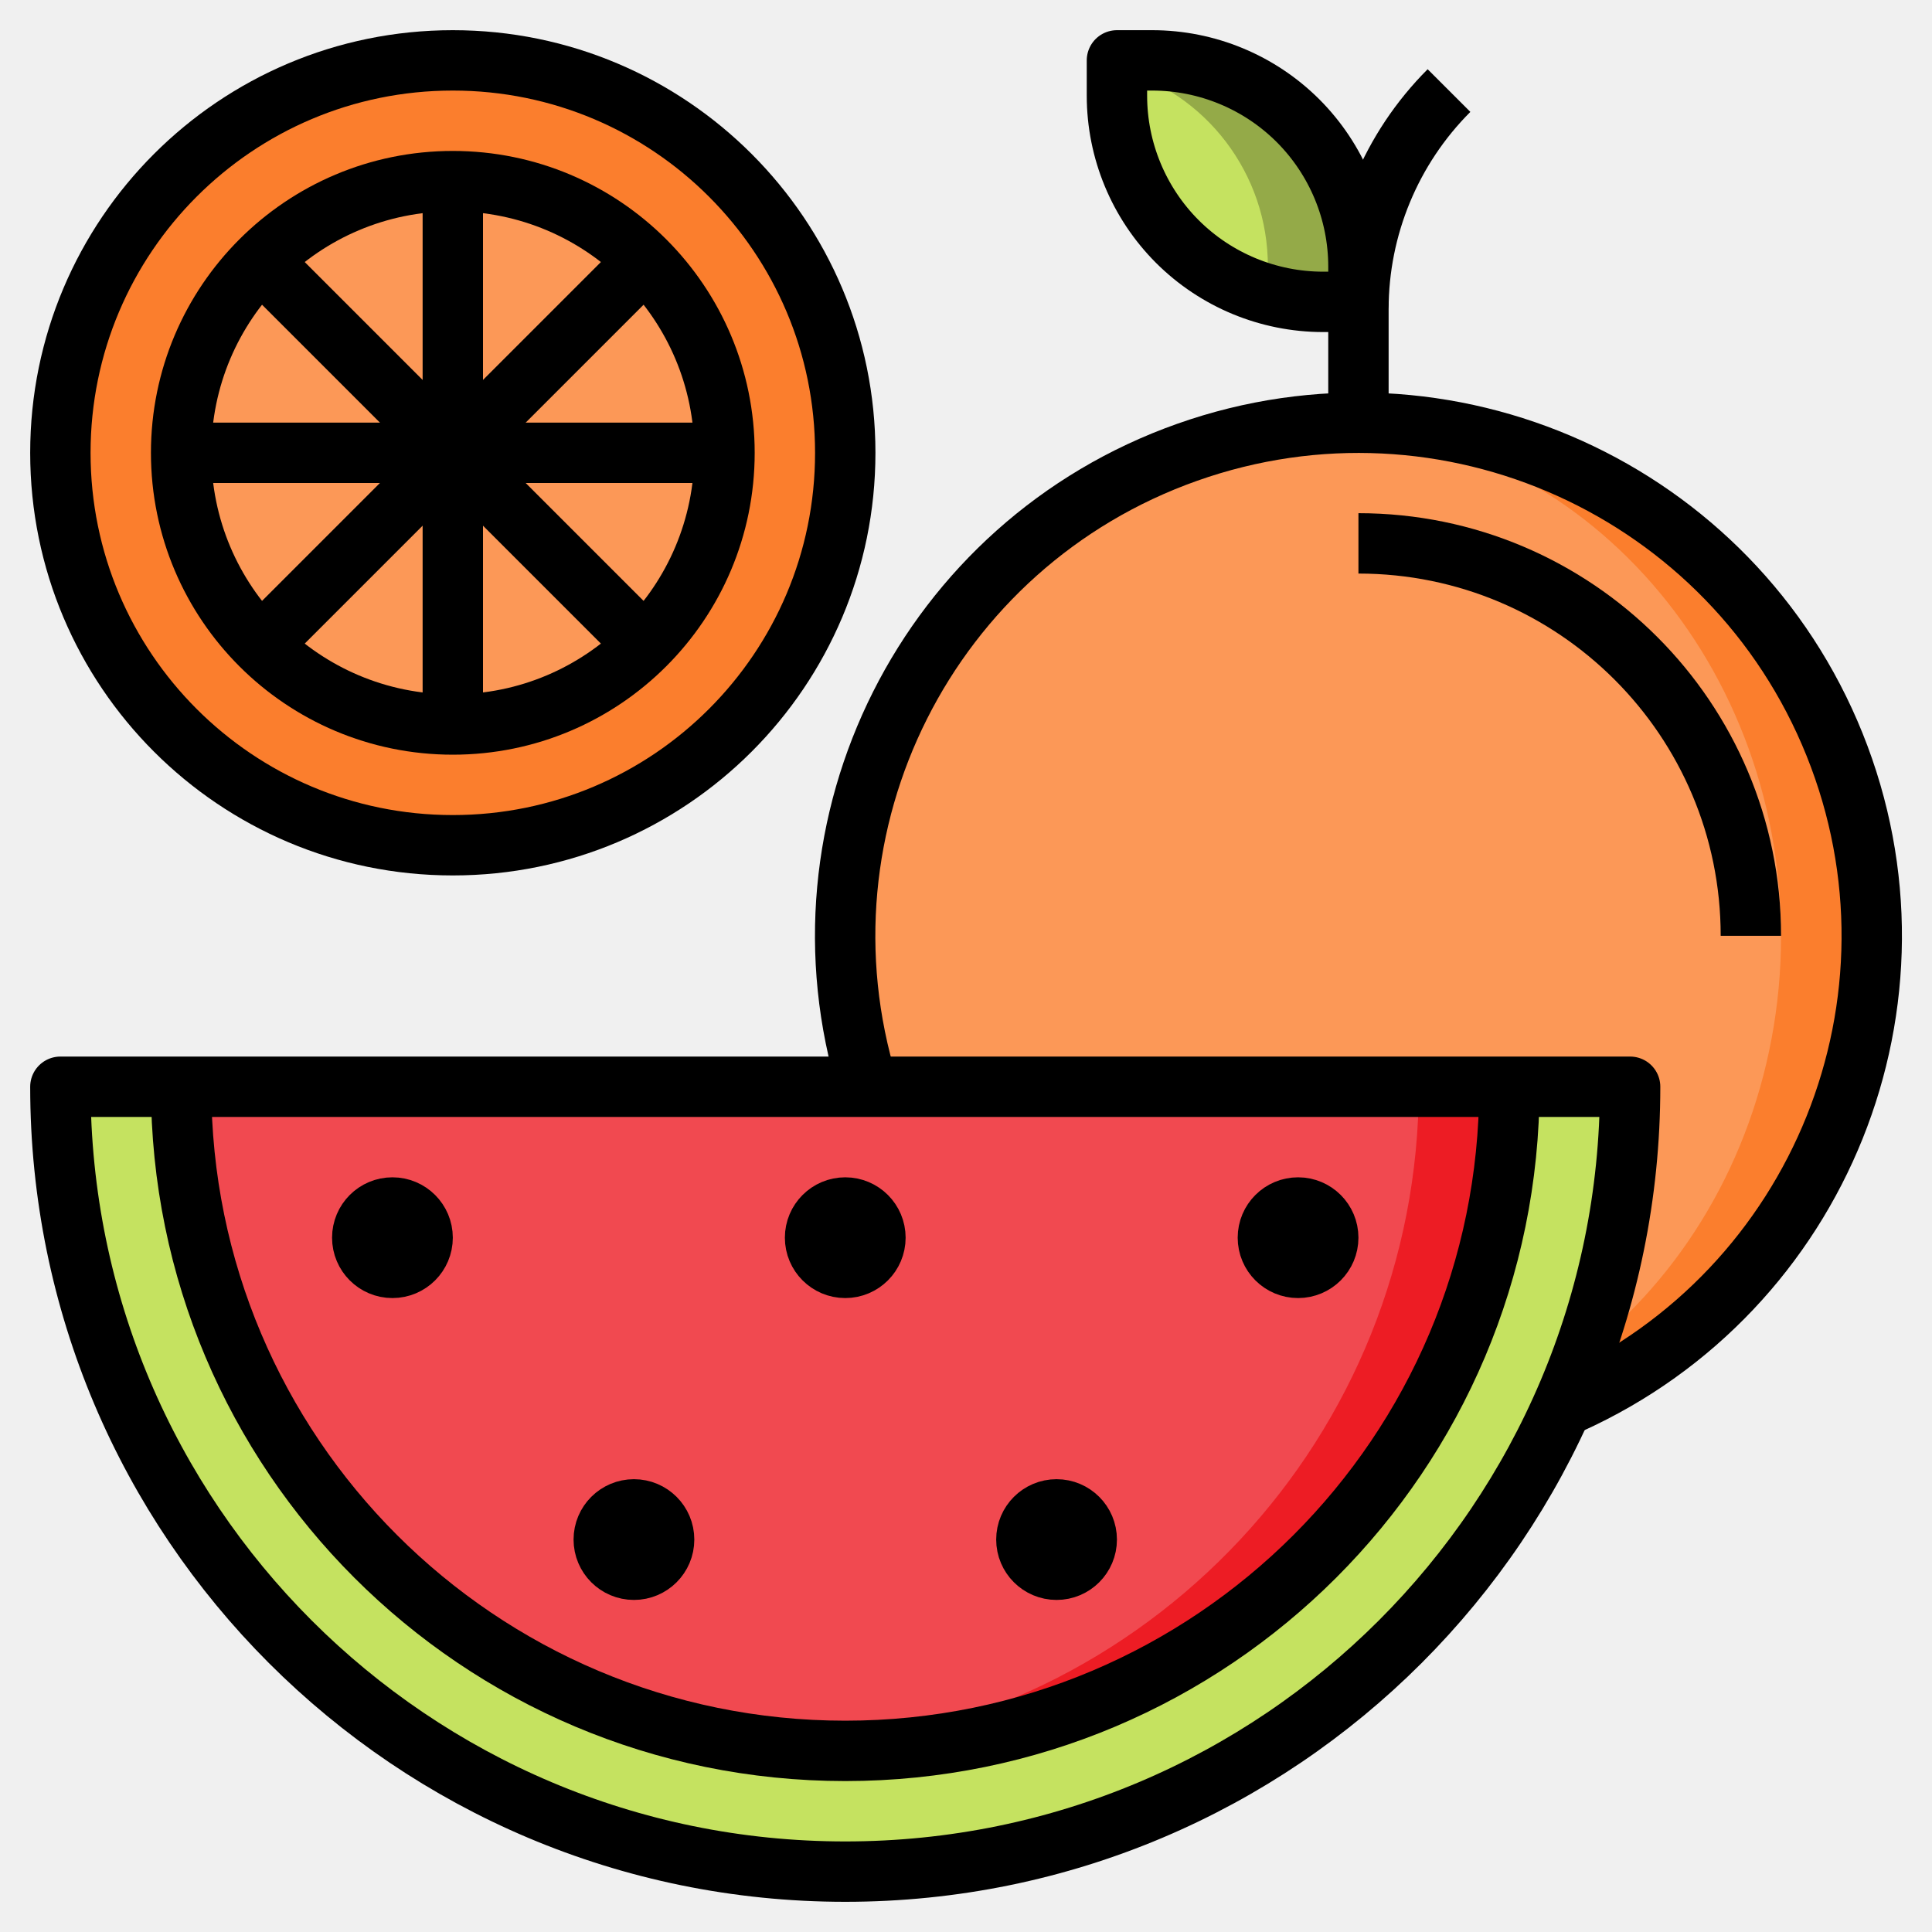
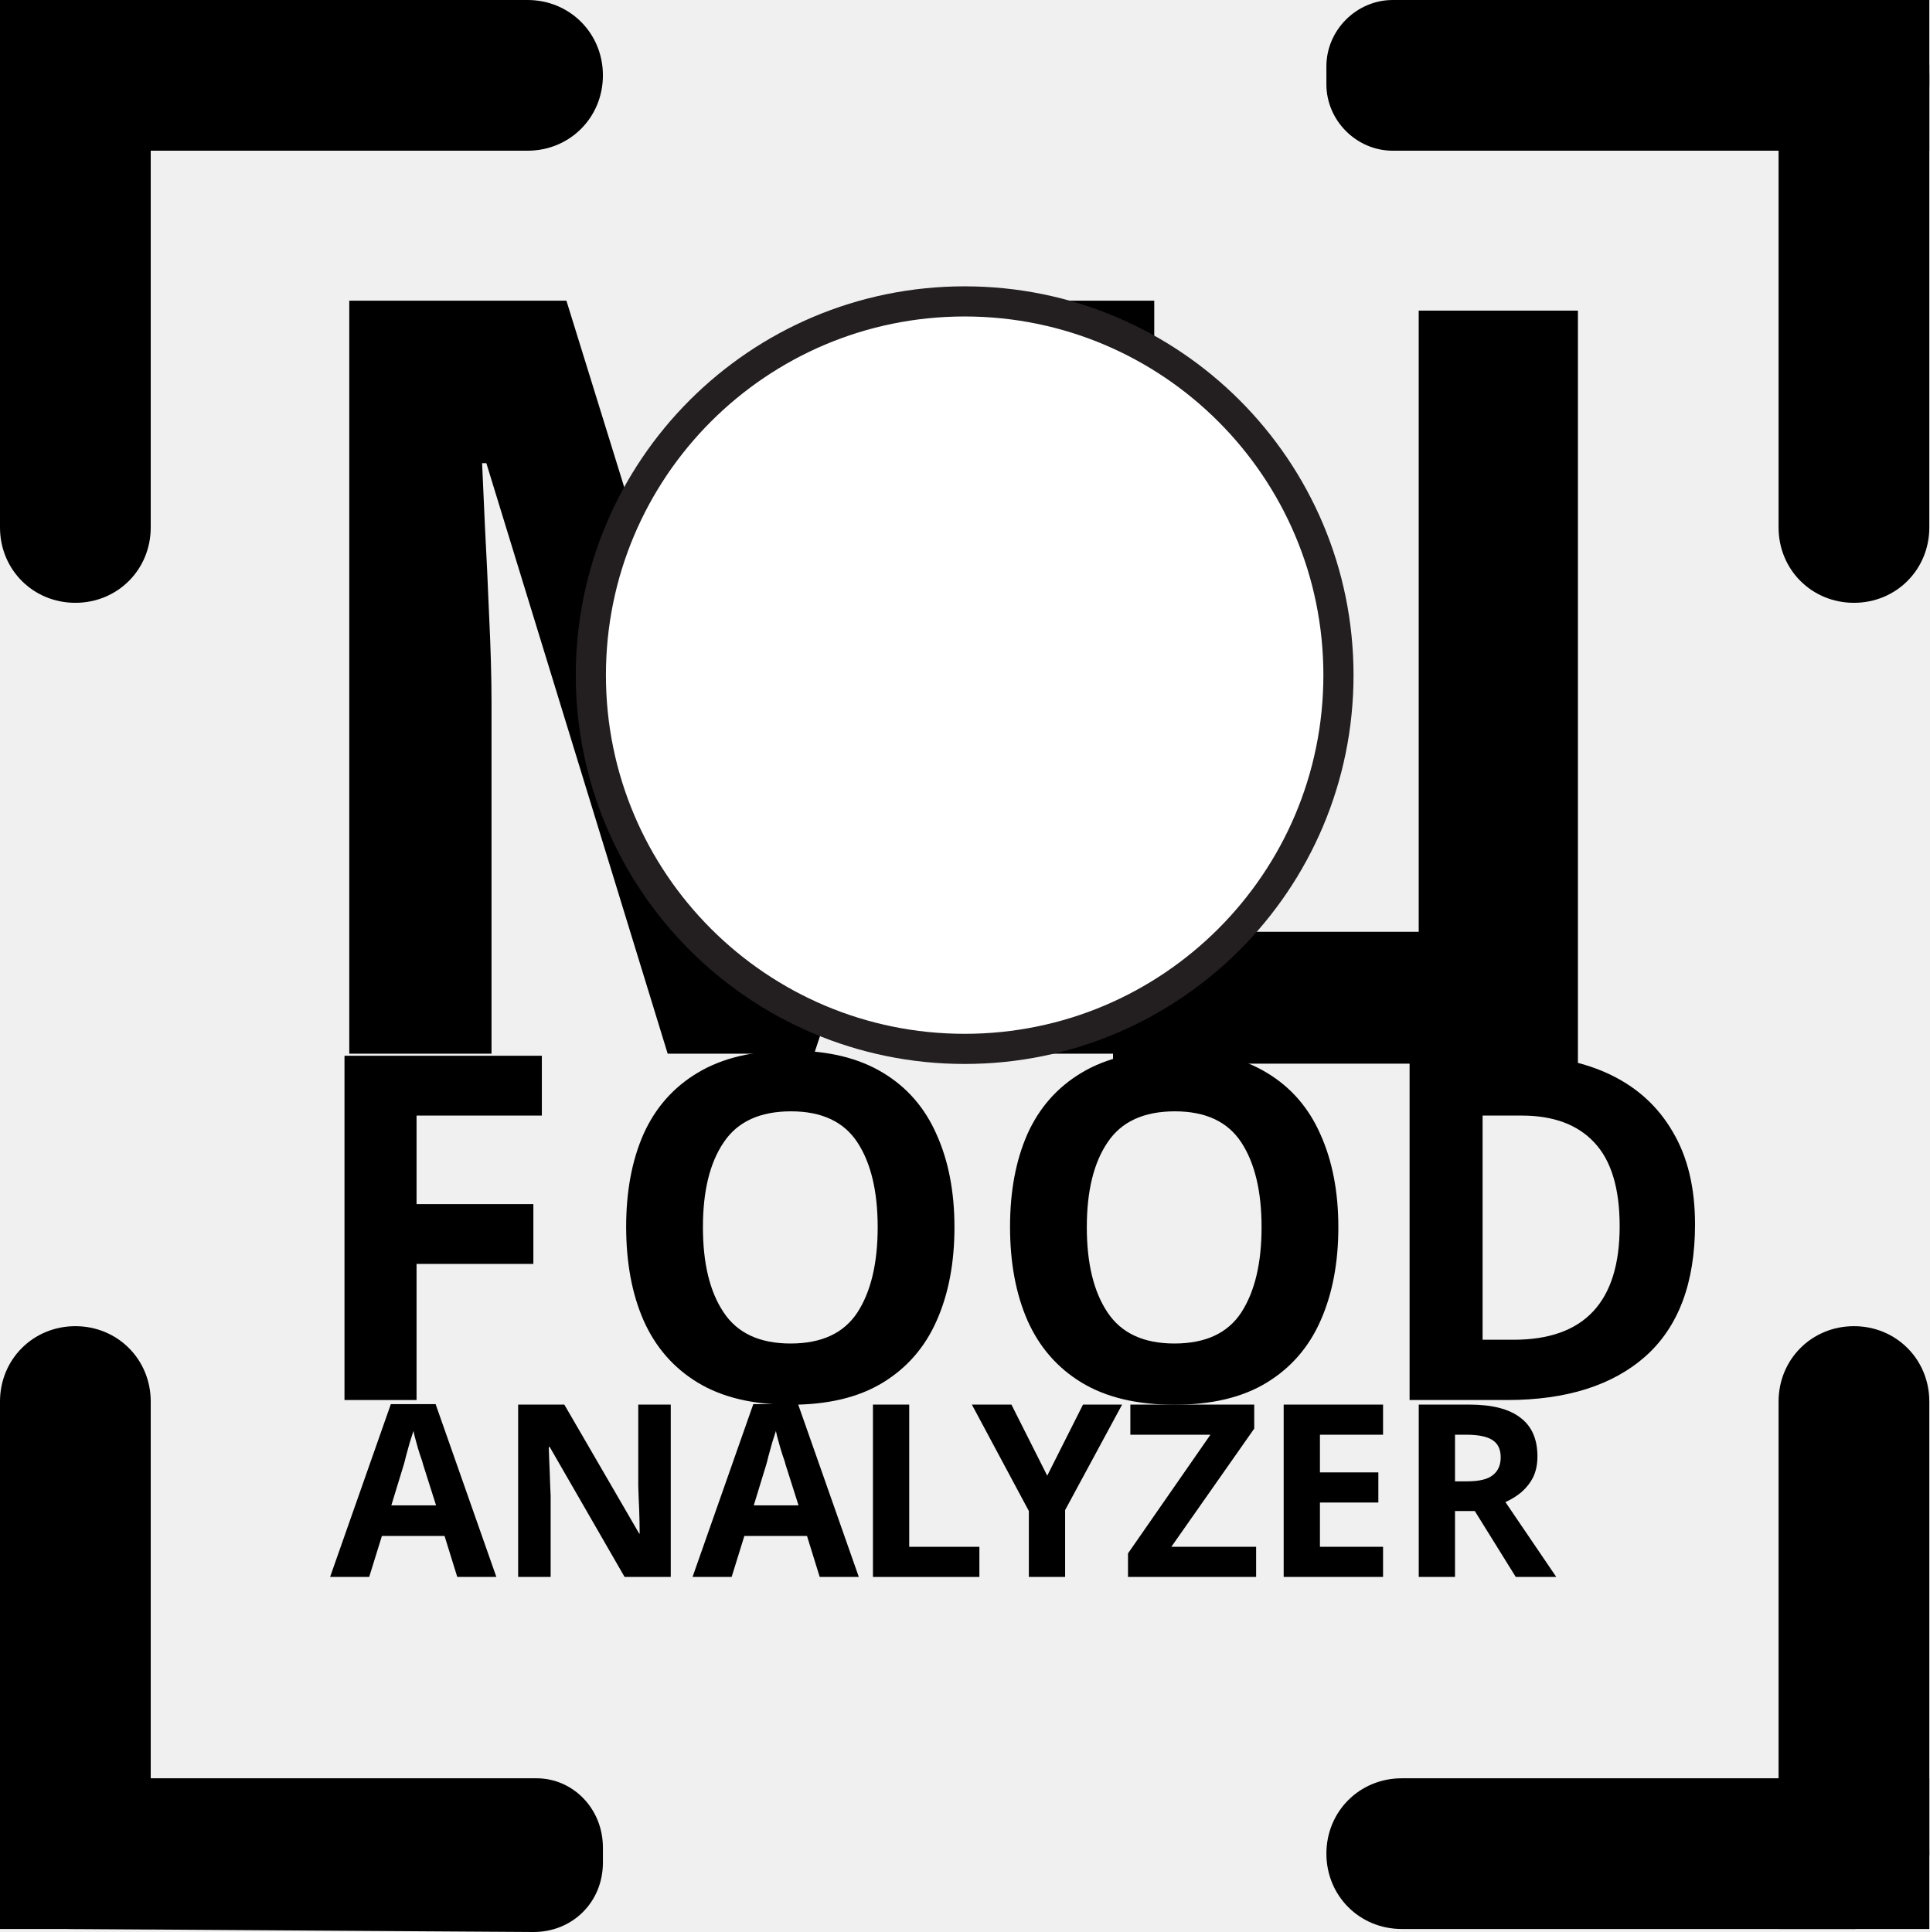
- <svg xmlns="http://www.w3.org/2000/svg" viewBox="0 0 64 64">
+ <svg xmlns="http://www.w3.org/2000/svg" id="Layer_1" data-name="Layer 1" viewBox="0 0 64 64.1">
  <defs>
-     <style>.cls-1{fill:#fb7e2d;}.cls-2{fill:#fc9857;}.cls-3{fill:#94aa48;}.cls-4{fill:#c5e260;}.cls-5{fill:#ed1c24;}.cls-6{fill:#f14950;}.cls-7{fill:none;stroke:#000;stroke-linejoin:round;stroke-width:2px;}</style>
+     <style>
+       .cls-1 {
+         letter-spacing: -.1em;
+       }
+ 
+       .cls-2 {
+         letter-spacing: 0em;
+       }
+ 
+       .cls-3 {
+         fill: #fff;
+         stroke: #231f20;
+         stroke-miterlimit: 10;
+       }
+ 
+       .cls-4 {
+         letter-spacing: -.02em;
+       }
+ 
+       .cls-4, .cls-5 {
+         font-size: 35px;
+       }
+ 
+       .cls-4, .cls-5, .cls-6, .cls-7 {
+         font-family: Cunia-Bold, Cunia;
+         font-weight: 700;
+         isolation: isolate;
+       }
+ 
+       .cls-8, .cls-9 {
+         stroke-width: 0px;
+       }
+ 
+       .cls-9 {
+         fill: none;
+       }
+ 
+       .cls-6 {
+         font-size: 8px;
+       }
+ 
+       .cls-7 {
+         font-size: 16px;
+       }
+     </style>
  </defs>
-   <g data-name="Layer 10" id="Layer_10">
-     <circle class="cls-1" cx="15" cy="15" r="13" />
-     <circle class="cls-2" cx="15" cy="15" r="9" />
-     <path class="cls-3" d="M43,4h0a6.84,6.84,0,0,1,2,4.83V10H43.83A6.84,6.84,0,0,1,39,8h0a6.84,6.84,0,0,1-2-4.83V2h1.17A6.84,6.84,0,0,1,43,4Z" />
-     <path class="cls-4" d="M42,8.83a6.8,6.8,0,0,0-5-6.57v.91a6.8,6.8,0,0,0,5,6.57Z" />
-     <circle class="cls-1" cx="45" cy="31" r="17" />
-     <ellipse class="cls-2" cx="43.5" cy="31" rx="15.5" ry="16.92" />
-     <path class="cls-4" d="M54,36A26,26,0,0,1,2,36Z" />
-     <path class="cls-5" d="M50,36A22,22,0,0,1,6,36Z" />
-     <path class="cls-6" d="M26.5,57.94A22,22,0,0,0,47,36H6A22,22,0,0,0,26.5,57.94Z" />
-     <path class="cls-7" d="M50,36A22,22,0,0,1,6,36" />
-     <path class="cls-7" d="M54,36A26,26,0,0,1,2,36Z" />
-     <circle class="cls-7" cx="13" cy="41" r="1" />
-     <circle class="cls-7" cx="21" cy="51" r="1" />
-     <circle class="cls-7" cx="28" cy="41" r="1" />
-     <circle class="cls-7" cx="35" cy="51" r="1" />
-     <circle class="cls-7" cx="43" cy="41" r="1" />
-     <path class="cls-7" d="M28.75,36A17,17,0,1,1,52,46.5" />
-     <path class="cls-7" d="M45,14V10.24A10.25,10.25,0,0,1,48,3h0" />
-     <path class="cls-7" d="M43,4h0a6.84,6.84,0,0,1,2,4.83V10H43.83A6.84,6.84,0,0,1,39,8h0a6.84,6.84,0,0,1-2-4.83V2h1.17A6.84,6.84,0,0,1,43,4Z" />
-     <path class="cls-7" d="M45,18A13,13,0,0,1,58,31" />
-     <circle class="cls-7" cx="15" cy="15" r="13" />
-     <circle class="cls-7" cx="15" cy="15" r="9" />
-     <line class="cls-7" x1="15" x2="15" y1="6" y2="24" />
-     <line class="cls-7" x1="6" x2="24" y1="15" y2="15" />
-     <line class="cls-7" x1="9" x2="21" y1="21" y2="9" />
-     <line class="cls-7" x1="9" x2="21" y1="9" y2="21" />
-   </g>
+   <path class="cls-8" d="M2.5,20h0c-1.4,0-2.5-1.1-2.5-2.5V2.5C0,1.1,1.1,0,2.5,0h0c1.4,0,2.5,1.1,2.5,2.5v15c0,1.4-1.1,2.5-2.5,2.5Z" />
+   <path class="cls-8" d="M20,2.5h0c0,1.4-1.1,2.5-2.5,2.5H2.5c-1.4,0-2.5-1.1-2.5-2.5h0C0,1.1,1.1,0,2.5,0h15c1.4,0,2.5,1.1,2.5,2.5Z" />
+   <rect class="cls-8" width="5" height="5" />
+   <path class="cls-8" d="M44,2.8v-.6c0-1.2,1-2.2,2.2-2.2h15.6c1.2,0,2.2,1,2.2,2.2v.6c0,1.2-1,2.2-2.2,2.2h-15.6c-1.2,0-2.2-1-2.2-2.2Z" />
+   <path class="cls-8" d="M61.5,20h0c-1.4,0-2.5-1.1-2.5-2.5V2.5c0-1.4,1.1-2.5,2.5-2.5h0c1.4,0,2.5,1.1,2.5,2.5v15c0,1.4-1.1,2.5-2.5,2.5Z" />
+   <rect class="cls-8" x="59" width="5" height="5" />
+   <path class="cls-8" d="M20,61.3v.5c0,1.3-1,2.3-2.3,2.3l-15.4-.1c-1.3,0-2.3-1-2.3-2.3v-.5c0-1.2,1-2.2,2.3-2.2h15.5c1.2,0,2.2,1,2.2,2.3Z" />
+   <path class="cls-8" d="M2.5,44h0c1.4,0,2.5,1.1,2.5,2.5v15c0,1.4-1.1,2.5-2.5,2.5h0c-1.4,0-2.5-1.1-2.5-2.5v-15c0-1.4,1.1-2.5,2.5-2.5Z" />
+   <rect class="cls-8" y="59" width="5" height="5" />
+   <path class="cls-8" d="M61.5,44h0c1.4,0,2.5,1.1,2.5,2.5v15c0,1.4-1.1,2.5-2.5,2.5h0c-1.4,0-2.5-1.1-2.5-2.5v-15c0-1.4,1.1-2.5,2.5-2.5Z" />
+   <path class="cls-8" d="M44,61.5h0c0-1.4,1.1-2.5,2.5-2.5h15c1.4,0,2.5,1.1,2.5,2.5h0c0,1.4-1.1,2.5-2.5,2.5h-15c-1.4,0-2.5-1.1-2.5-2.5Z" />
+   <rect class="cls-8" x="59" y="59" width="5" height="5" />
+   <text class="cls-4" transform="translate(55.5 35.29) rotate(-180) scale(1 -1)">
+     <tspan x="0" y="0">L</tspan>
+   </text>
+   <text class="cls-5" transform="translate(8.43 34.96)">
+     <tspan x="0" y="0">M</tspan>
+   </text>
+   <rect class="cls-9" x="35.1" y="5.2" width="20.4" height="38.7" />
+   <circle class="cls-3" cx="32" cy="22.4" r="12.4" />
+   <text class="cls-7" transform="translate(9.99 46.45)">
+     <tspan class="cls-2" x="0" y="0">F</tspan>
+     <tspan x="9.86" y="0">OOD</tspan>
+   </text>
+   <text class="cls-6" transform="translate(10.95 52.32)">
+     <tspan x="0" y="0">ANA</tspan>
+     <tspan class="cls-1" x="17.29" y="0">L</tspan>
+     <tspan x="21.29" y="0">YZER</tspan>
+   </text>
</svg>
